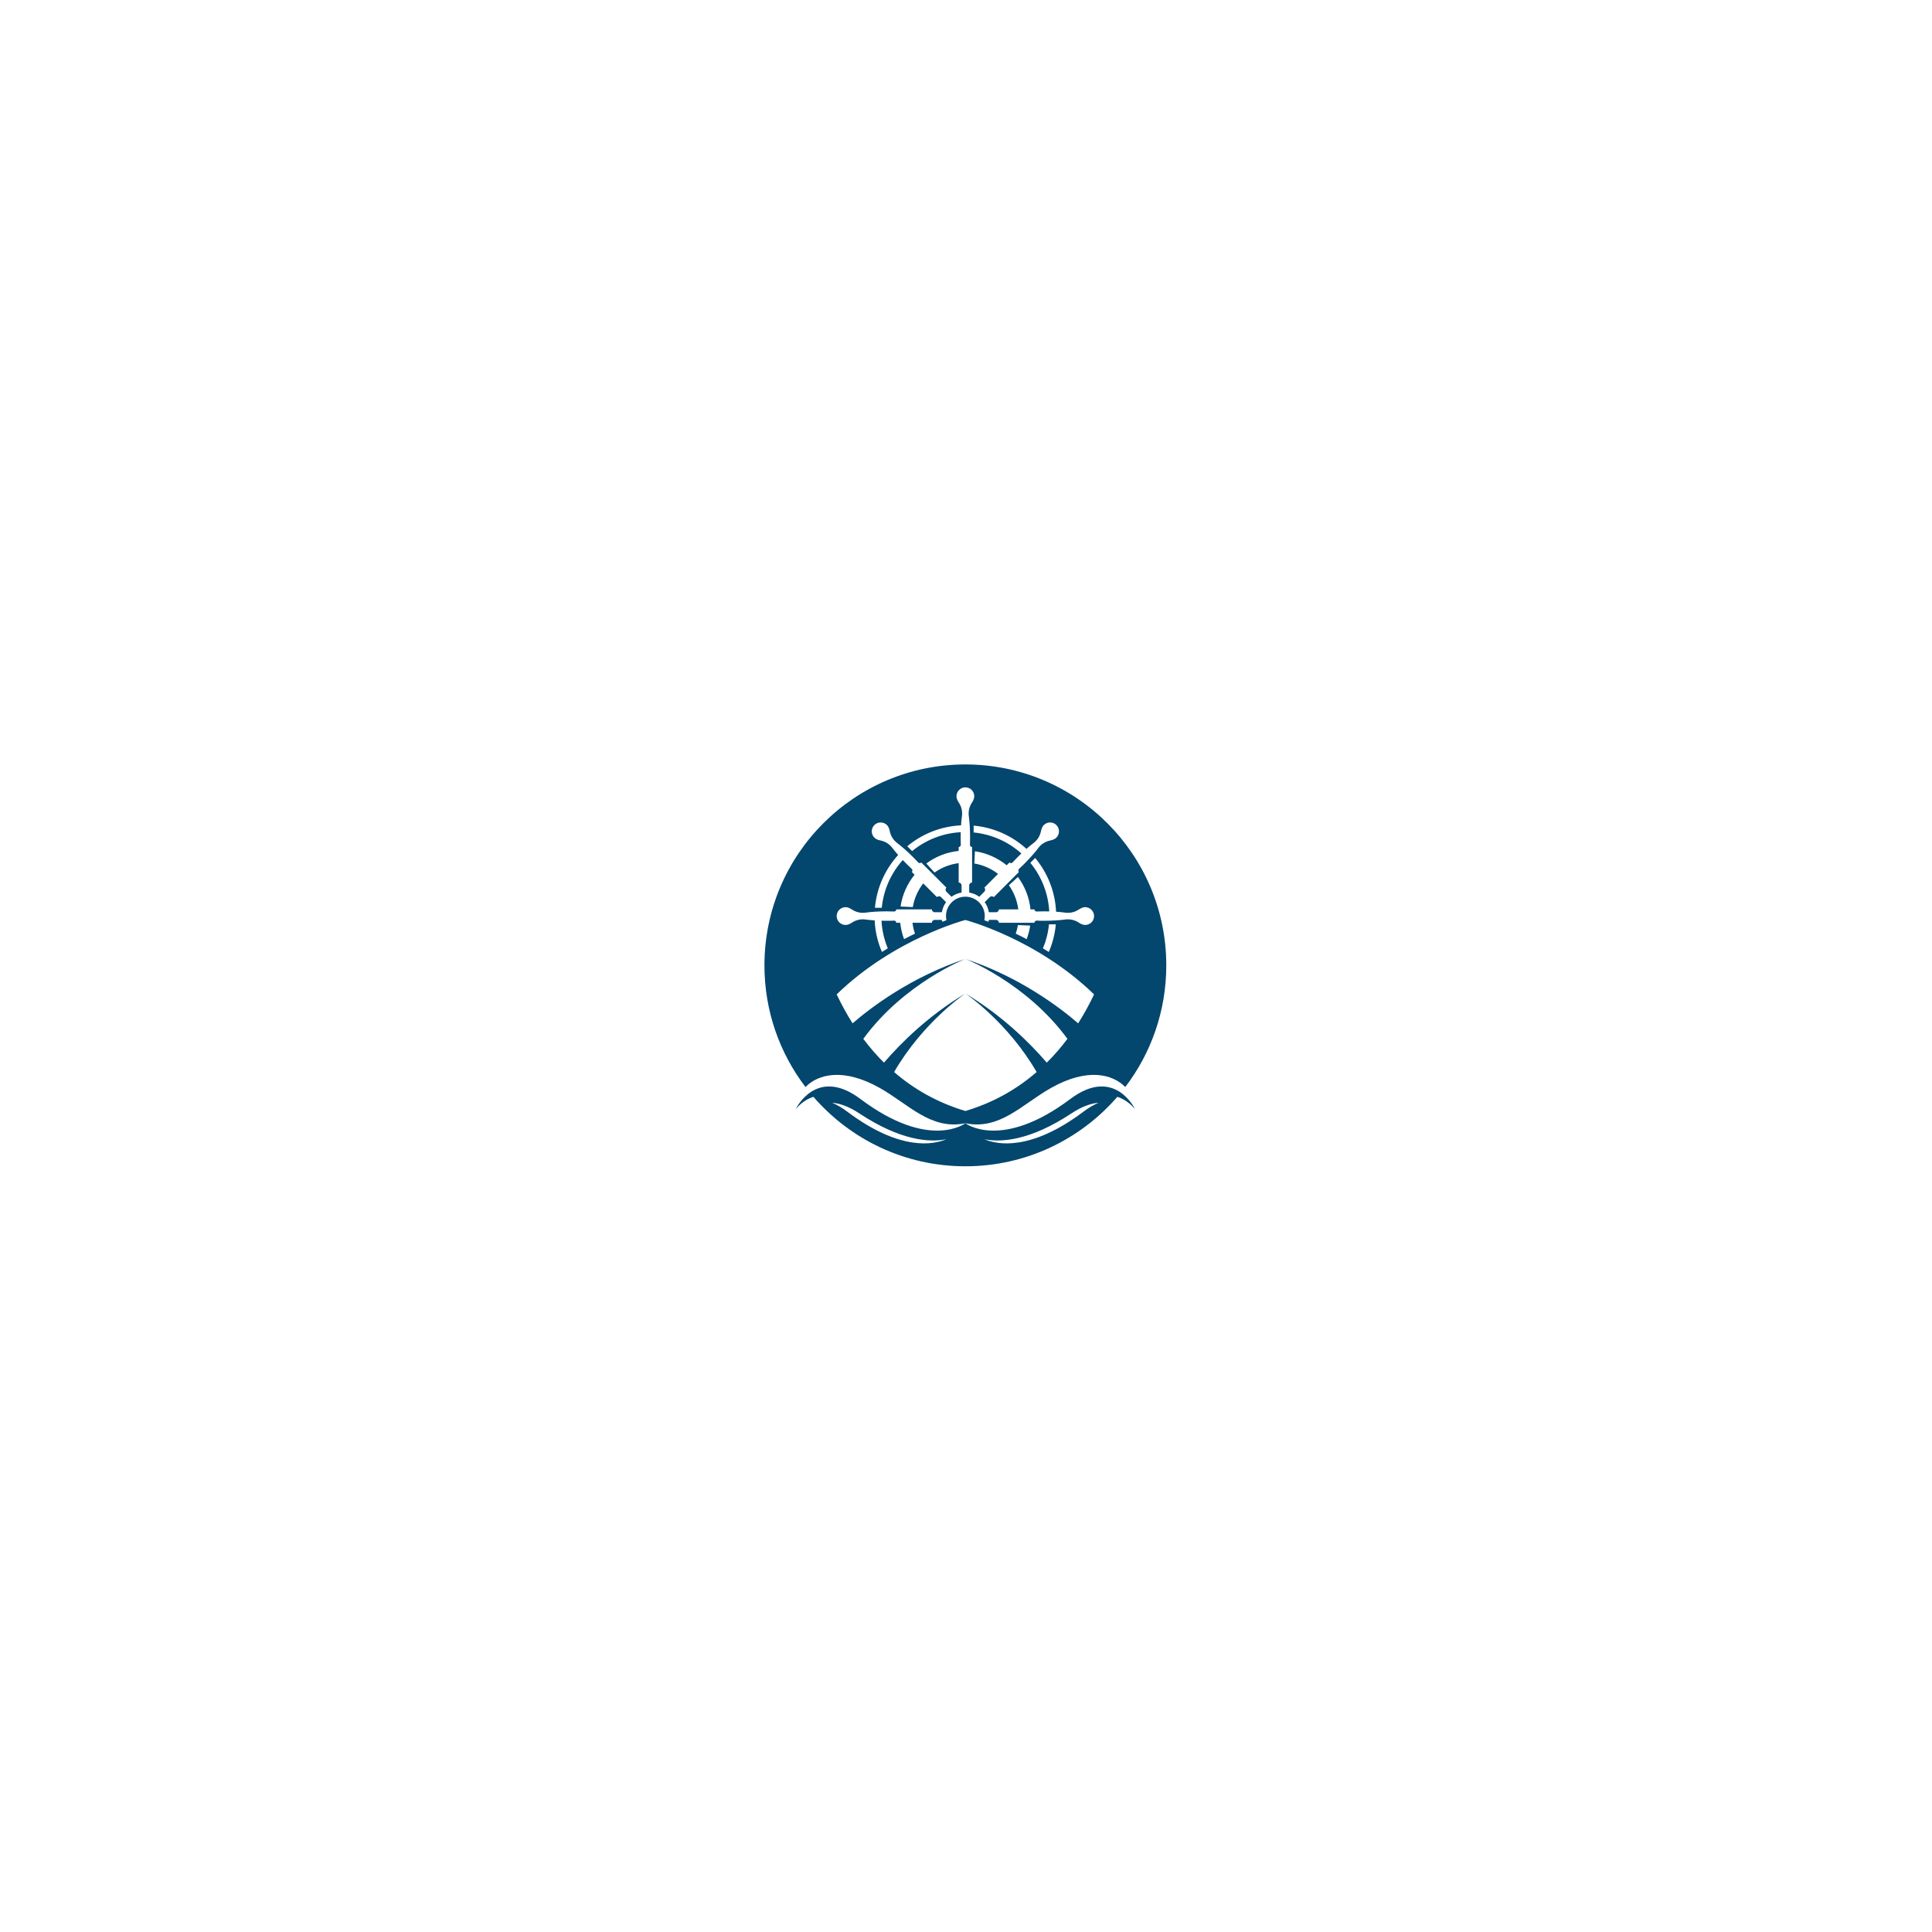
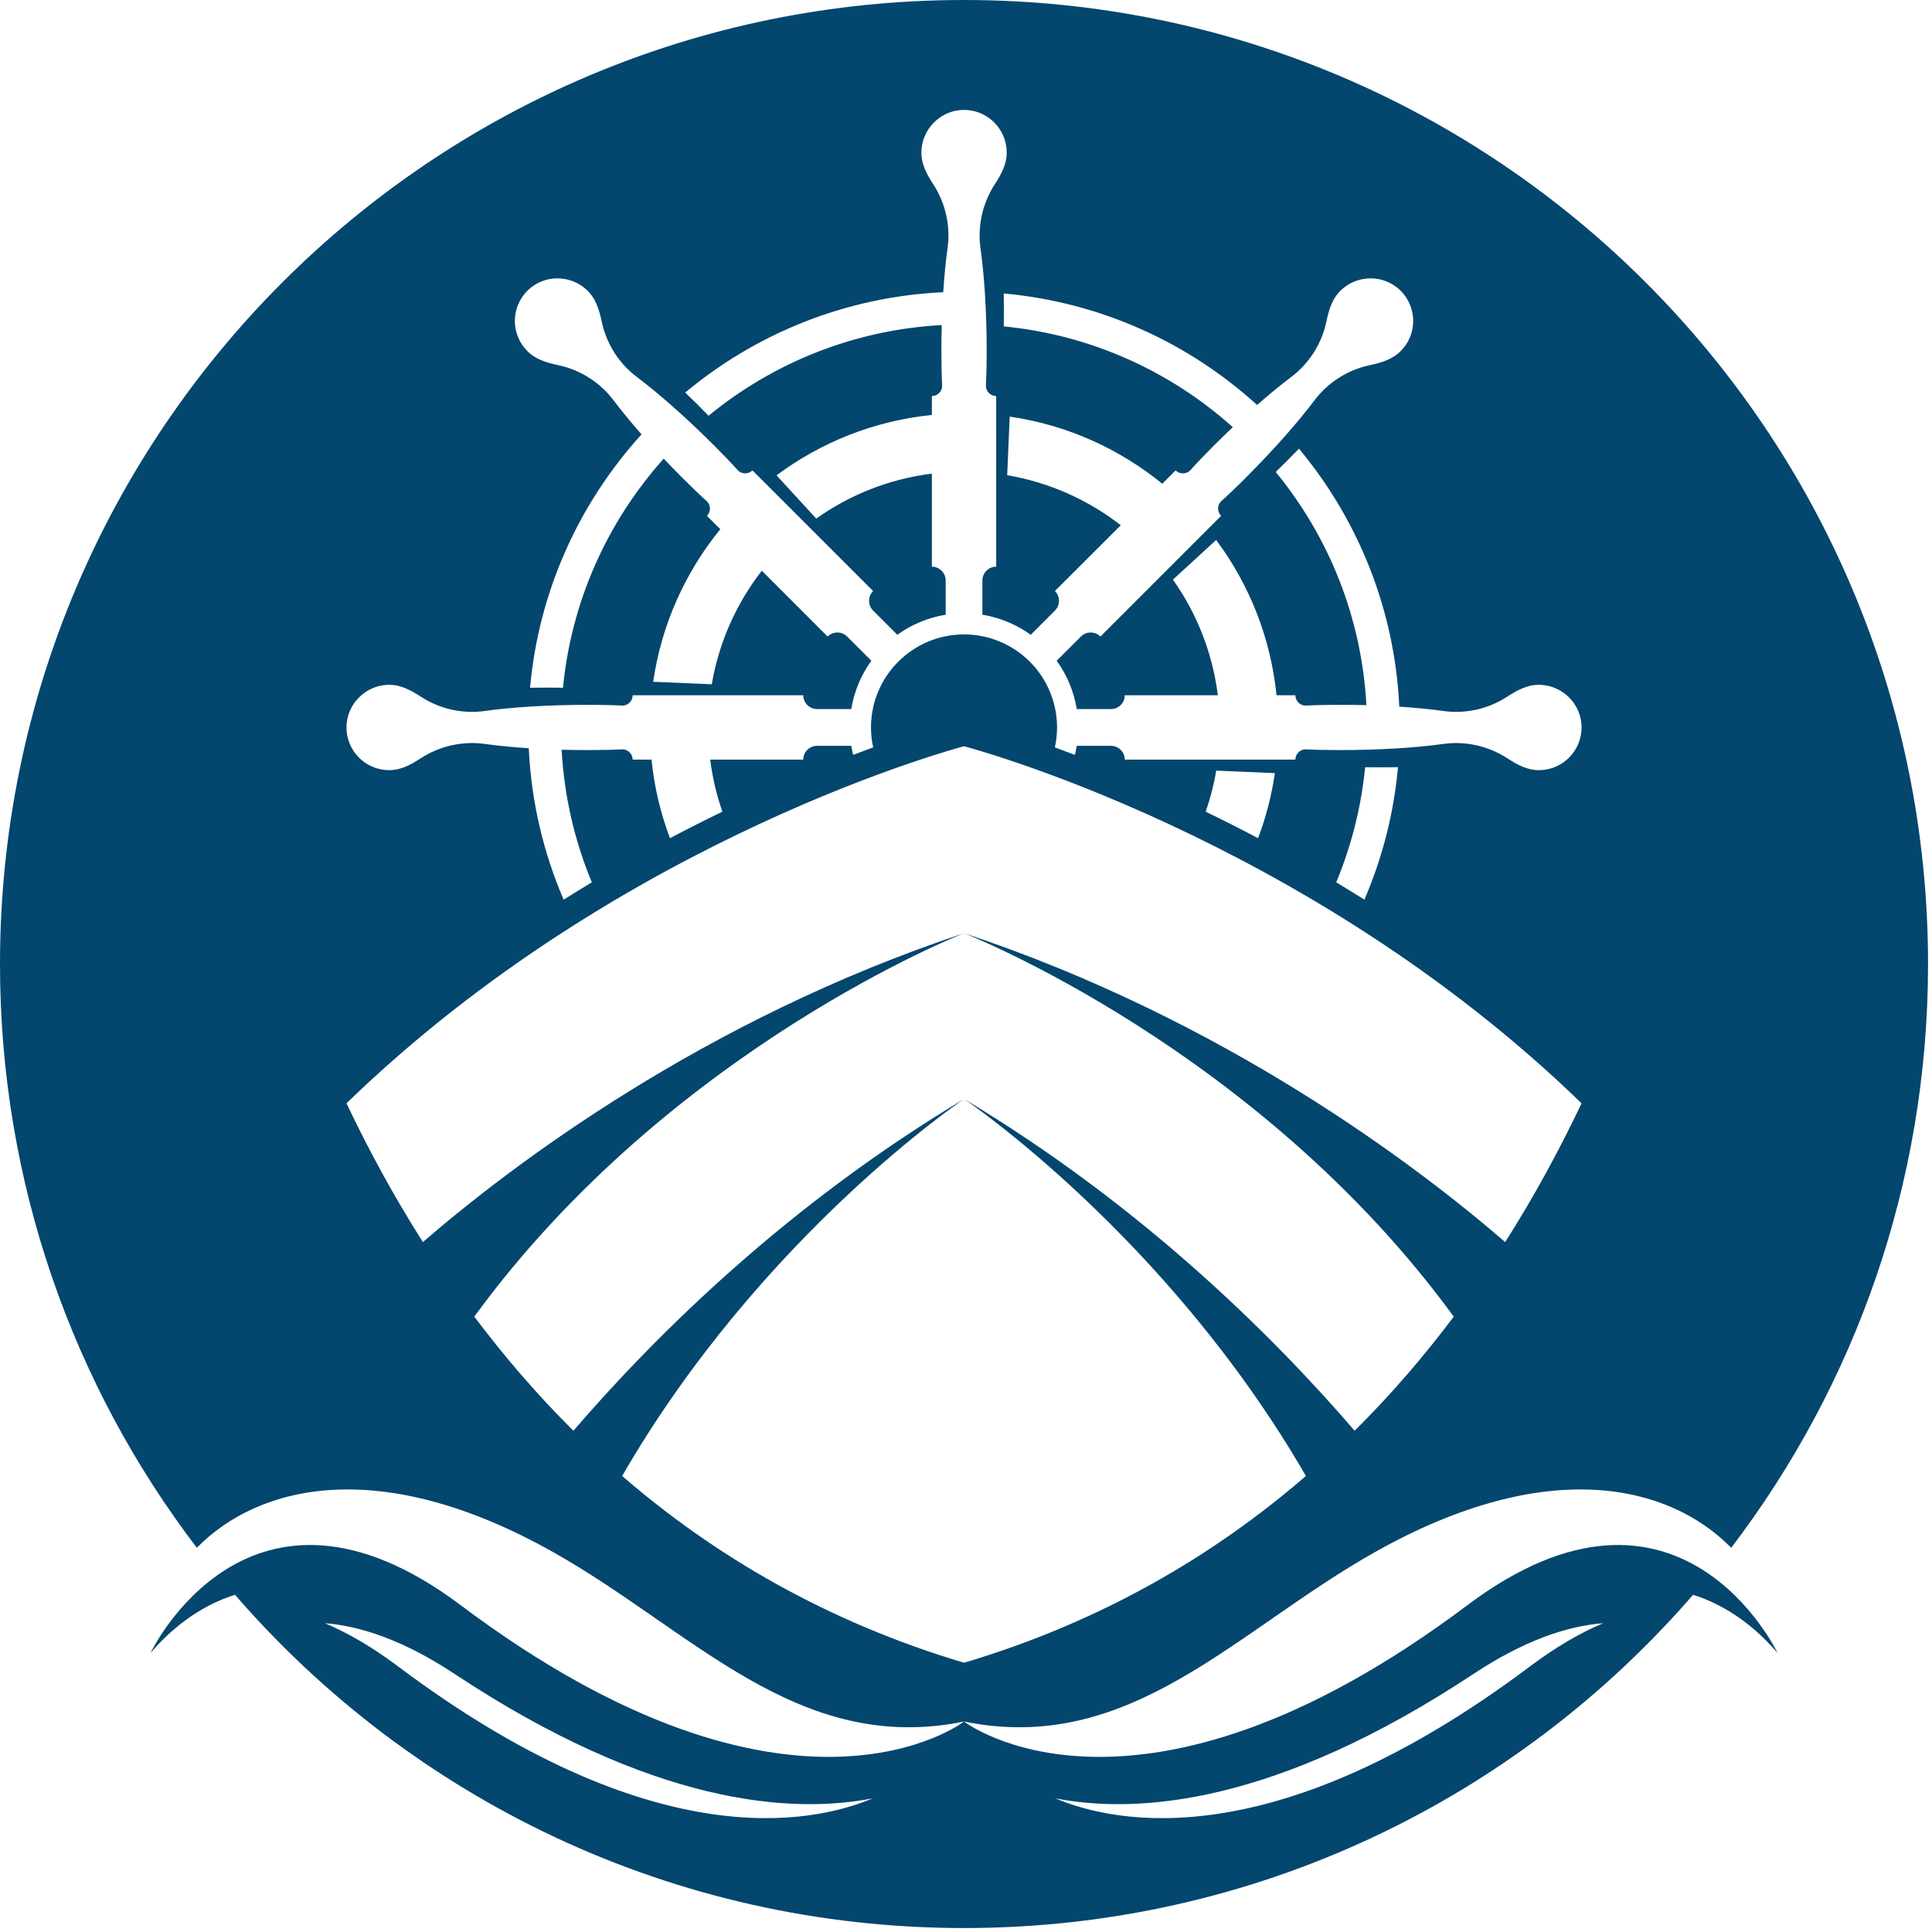
- <svg xmlns="http://www.w3.org/2000/svg" width="375" viewBox="0 0 375 375" height="375" version="1.0">
-   <defs>
-     <clipPath id="a">
-       <path d="M 148.379 148.379 L 226.379 148.379 L 226.379 219 L 148.379 219 Z M 148.379 148.379" />
-     </clipPath>
-     <clipPath id="b">
-       <path d="M 154 210 L 221 210 L 221 226.379 L 154 226.379 Z M 154 210" />
-     </clipPath>
-   </defs>
-   <g clip-path="url(#a)">
-     <path fill="#03466E" d="M 173.547 208.086 C 179.18 198.348 187.379 192.836 187.379 192.836 C 180.281 197.09 174.984 202.305 171.574 206.258 C 170.102 204.793 168.77 203.242 167.566 201.641 C 175.504 190.766 187.379 186.129 187.379 186.129 C 176.824 189.633 169.062 195.539 165.484 198.629 C 164.309 196.773 163.285 194.883 162.395 193.012 C 173.574 182.168 187.379 178.566 187.379 178.566 C 187.379 178.566 201.184 182.168 212.359 193.012 C 211.473 194.883 210.449 196.773 209.27 198.629 C 205.695 195.539 197.934 189.633 187.379 186.129 C 187.379 186.129 199.254 190.766 207.188 201.641 C 205.988 203.242 204.656 204.793 203.18 206.258 C 199.773 202.305 194.477 197.09 187.379 192.836 C 187.379 192.836 195.578 198.348 201.211 208.086 C 197.473 211.316 192.922 213.992 187.379 215.645 C 181.836 213.992 177.285 211.316 173.547 208.086 Z M 199.953 179.656 C 199.82 180.57 199.59 181.449 199.273 182.289 C 198.574 181.918 197.867 181.559 197.152 181.215 C 197.34 180.68 197.484 180.125 197.582 179.555 Z M 204.934 179.414 C 204.766 181.305 204.293 183.105 203.574 184.773 C 203.199 184.539 202.82 184.305 202.434 184.074 C 203.043 182.617 203.445 181.051 203.605 179.414 C 204.066 179.422 204.512 179.422 204.934 179.414 Z M 164.02 176.086 C 164.531 176.051 164.953 176.27 165.402 176.562 C 166.172 177.062 167.098 177.27 168.008 177.141 C 169.098 176.984 170.566 176.891 172.18 176.891 C 172.723 176.891 173.168 176.902 173.535 176.922 C 173.773 176.938 173.973 176.746 173.973 176.508 L 180.875 176.508 C 180.875 176.816 181.125 177.062 181.434 177.062 L 182.816 177.062 C 182.934 176.344 183.219 175.676 183.629 175.109 L 182.648 174.129 C 182.43 173.914 182.078 173.914 181.859 174.129 L 179.199 171.469 C 178.176 172.781 177.465 174.352 177.176 176.062 L 174.801 175.957 C 175.141 173.641 176.105 171.523 177.52 169.789 L 176.98 169.25 C 177.148 169.078 177.141 168.805 176.961 168.645 C 176.691 168.398 176.367 168.094 175.984 167.707 C 175.723 167.445 175.473 167.188 175.23 166.934 C 172.98 169.445 171.5 172.656 171.152 176.199 C 170.688 176.191 170.242 176.191 169.824 176.203 C 170.176 172.27 171.824 168.711 174.332 165.953 C 173.898 165.457 173.52 164.996 173.207 164.582 C 172.652 163.844 171.848 163.336 170.945 163.145 C 170.461 163.043 170.039 162.91 169.715 162.582 C 169.027 161.898 169.039 160.777 169.75 160.105 C 170.395 159.496 171.414 159.484 172.082 160.074 C 172.465 160.41 172.609 160.863 172.719 161.387 C 172.91 162.285 173.418 163.086 174.152 163.637 C 175.031 164.301 176.137 165.27 177.277 166.414 C 177.664 166.797 177.973 167.121 178.215 167.391 C 178.375 167.57 178.648 167.578 178.82 167.41 L 183.699 172.289 C 183.48 172.508 183.48 172.859 183.699 173.078 L 184.68 174.059 C 185.25 173.648 185.914 173.363 186.637 173.246 L 186.637 171.863 C 186.637 171.555 186.387 171.305 186.078 171.305 L 186.078 167.539 C 184.348 167.754 182.754 168.398 181.398 169.359 L 179.793 167.609 C 181.582 166.277 183.738 165.402 186.078 165.164 L 186.078 164.402 C 186.316 164.402 186.508 164.199 186.492 163.961 C 186.473 163.598 186.461 163.152 186.461 162.609 C 186.461 162.238 186.469 161.879 186.477 161.527 C 182.906 161.723 179.641 163.066 177.043 165.199 C 176.719 164.863 176.406 164.551 176.102 164.258 C 178.957 161.879 182.574 160.387 186.535 160.199 C 186.578 159.543 186.637 158.949 186.711 158.438 C 186.84 157.523 186.633 156.602 186.133 155.832 C 185.84 155.383 185.621 154.961 185.656 154.453 C 185.711 153.562 186.438 152.852 187.328 152.824 C 188.305 152.797 189.105 153.582 189.105 154.551 C 189.105 155.016 188.902 155.406 188.633 155.82 C 188.129 156.594 187.918 157.523 188.047 158.438 C 188.199 159.527 188.293 160.996 188.293 162.609 C 188.293 163.152 188.285 163.598 188.266 163.961 C 188.25 164.199 188.441 164.402 188.68 164.402 L 188.68 171.305 C 188.371 171.305 188.121 171.555 188.121 171.863 L 188.121 173.246 C 188.844 173.363 189.508 173.648 190.078 174.059 L 191.055 173.078 C 191.273 172.859 191.273 172.508 191.055 172.289 L 193.719 169.625 C 192.402 168.605 190.836 167.895 189.125 167.605 L 189.227 165.23 C 191.547 165.57 193.66 166.535 195.398 167.949 L 195.938 167.41 C 196.105 167.578 196.383 167.57 196.543 167.391 C 196.785 167.121 197.094 166.797 197.477 166.414 C 197.738 166.152 197.996 165.902 198.25 165.66 C 195.742 163.41 192.531 161.93 188.984 161.582 C 188.992 161.117 188.992 160.672 188.984 160.254 C 192.914 160.605 196.473 162.254 199.234 164.762 C 199.727 164.328 200.191 163.949 200.605 163.637 C 201.34 163.086 201.848 162.285 202.039 161.387 C 202.148 160.863 202.293 160.41 202.676 160.074 C 203.344 159.484 204.359 159.496 205.008 160.105 C 205.719 160.777 205.73 161.898 205.043 162.582 C 204.715 162.91 204.297 163.043 203.812 163.145 C 202.91 163.336 202.102 163.844 201.547 164.582 C 200.887 165.461 199.914 166.566 198.773 167.707 C 198.391 168.094 198.066 168.398 197.793 168.645 C 197.617 168.805 197.609 169.078 197.777 169.25 L 192.898 174.129 C 192.68 173.914 192.324 173.914 192.109 174.129 L 191.129 175.109 C 191.539 175.676 191.82 176.344 191.938 177.062 L 193.324 177.062 C 193.633 177.062 193.883 176.816 193.883 176.508 L 197.648 176.508 C 197.43 174.777 196.789 173.184 195.828 171.828 L 197.578 170.223 C 198.91 172.012 199.781 174.168 200.02 176.508 L 200.785 176.508 C 200.785 176.746 200.984 176.938 201.223 176.922 C 201.59 176.902 202.035 176.891 202.578 176.891 C 202.945 176.891 203.305 176.898 203.656 176.906 C 203.465 173.336 202.117 170.07 199.988 167.473 C 200.32 167.148 200.637 166.832 200.926 166.531 C 203.305 169.387 204.801 173.004 204.984 176.965 C 205.641 177.008 206.238 177.066 206.75 177.141 C 207.66 177.27 208.586 177.062 209.355 176.562 C 209.805 176.27 210.223 176.051 210.734 176.086 C 211.621 176.141 212.336 176.867 212.359 177.758 C 212.387 178.734 211.605 179.535 210.633 179.535 C 210.172 179.535 209.781 179.332 209.363 179.062 C 208.594 178.559 207.664 178.348 206.75 178.477 C 205.66 178.629 204.191 178.723 202.578 178.723 C 202.035 178.723 201.59 178.715 201.223 178.691 C 200.984 178.68 200.785 178.871 200.785 179.109 L 193.883 179.109 C 193.883 178.801 193.633 178.551 193.324 178.551 L 191.938 178.551 C 191.918 178.676 191.895 178.797 191.863 178.918 C 191.582 178.809 191.312 178.711 191.055 178.613 C 191.109 178.355 191.141 178.086 191.141 177.809 C 191.141 175.73 189.457 174.047 187.379 174.047 C 185.301 174.047 183.617 175.73 183.617 177.809 C 183.617 178.086 183.645 178.355 183.703 178.613 C 183.445 178.711 183.176 178.809 182.895 178.918 C 182.863 178.797 182.84 178.676 182.816 178.551 L 181.434 178.551 C 181.125 178.551 180.875 178.801 180.875 179.109 L 177.109 179.109 C 177.199 179.836 177.367 180.539 177.602 181.215 C 176.887 181.559 176.18 181.918 175.48 182.289 C 175.102 181.285 174.848 180.219 174.734 179.109 L 173.973 179.109 C 173.973 178.871 173.773 178.68 173.535 178.691 C 173.168 178.715 172.723 178.723 172.18 178.723 C 171.809 178.723 171.449 178.719 171.098 178.711 C 171.203 180.602 171.629 182.406 172.32 184.074 C 171.938 184.305 171.559 184.539 171.184 184.773 C 170.367 182.883 169.871 180.816 169.77 178.648 C 169.113 178.605 168.52 178.547 168.008 178.477 C 167.094 178.348 166.164 178.559 165.391 179.062 C 164.977 179.332 164.586 179.535 164.121 179.535 C 163.152 179.535 162.367 178.734 162.398 177.758 C 162.422 176.867 163.133 176.141 164.02 176.086 Z M 204.02 211.16 C 211.027 207.219 215.93 208.461 218.414 210.992 C 223.41 204.438 226.375 196.254 226.375 187.379 C 226.375 165.84 208.918 148.379 187.379 148.379 C 165.84 148.379 148.379 165.84 148.379 187.379 C 148.379 196.254 151.348 204.438 156.344 210.992 C 158.824 208.461 163.73 207.219 170.738 211.16 C 176.398 214.336 180.637 219.398 187.379 218.023 C 194.117 219.398 198.359 214.336 204.02 211.16" />
-   </g>
-   <g clip-path="url(#b)">
-     <path fill="#03466E" d="M 210.277 215.789 C 200.031 223.484 193.562 222.18 191.07 221.129 C 194.391 221.773 199.98 221.395 207.988 216.094 C 210.012 214.758 211.75 214.164 213.234 214.043 C 212.32 214.43 211.332 214.996 210.277 215.789 Z M 164.477 215.789 C 163.422 214.996 162.438 214.43 161.52 214.043 C 163.004 214.164 164.746 214.758 166.766 216.094 C 174.777 221.395 180.367 221.773 183.688 221.129 C 181.195 222.18 174.727 223.484 164.477 215.789 Z M 207.75 213.312 C 194.316 223.395 187.379 218.023 187.379 218.023 C 187.379 218.023 180.438 223.395 167.008 213.312 C 158.449 206.883 154.473 215.238 154.473 215.242 C 155.754 213.75 157.09 213.141 157.887 212.895 C 165.039 221.152 175.598 226.375 187.379 226.375 C 199.16 226.375 209.719 221.152 216.871 212.895 C 217.664 213.141 219.004 213.75 220.285 215.242 C 220.281 215.238 216.309 206.883 207.75 213.312" />
-   </g>
+ <svg xmlns="http://www.w3.org/2000/svg" width="124" height="124" viewBox="0 0 124 124" fill="none">
+   <path d="M39.93 94.731C48.863 79.277 61.875 70.535 61.875 70.535C50.613 77.281 42.207 85.555 36.801 91.828C34.461 89.504 32.348 87.043 30.441 84.504C43.031 67.25 61.875 59.895 61.875 59.895C45.129 65.453 32.812 74.82 27.141 79.719C25.273 76.777 23.648 73.781 22.238 70.812C39.973 53.609 61.875 47.895 61.875 47.895C61.875 47.895 83.773 53.609 101.508 70.812C100.098 73.781 98.477 76.777 96.606 79.719C90.934 74.82 78.617 65.453 61.875 59.895C61.875 59.895 80.715 67.25 93.305 84.504C91.398 87.043 89.285 89.504 86.945 91.828C81.539 85.555 73.133 77.281 61.875 70.535C61.875 70.535 74.883 79.277 83.816 94.731C77.891 99.852 70.668 104.098 61.875 106.719C53.078 104.098 45.855 99.852 39.93 94.731ZM81.824 49.621C81.613 51.07 81.25 52.469 80.746 53.797C79.637 53.211 78.516 52.645 77.383 52.094C77.68 51.246 77.91 50.363 78.062 49.461L81.824 49.621ZM89.727 49.238C89.457 52.234 88.711 55.094 87.57 57.742C86.973 57.367 86.371 56.996 85.762 56.629C86.723 54.316 87.363 51.836 87.617 49.242C88.352 49.254 89.059 49.25 89.727 49.238ZM24.816 43.957C25.629 43.906 26.293 44.25 27.004 44.711C28.227 45.508 29.695 45.836 31.137 45.629C32.867 45.387 35.199 45.238 37.758 45.238C38.621 45.238 39.328 45.254 39.906 45.285C40.285 45.309 40.605 45.004 40.605 44.625H51.555C51.555 45.113 51.953 45.508 52.441 45.508H54.637C54.824 44.367 55.273 43.309 55.926 42.406L54.371 40.855C54.023 40.508 53.465 40.508 53.117 40.855L48.895 36.629C47.273 38.715 46.145 41.203 45.684 43.918L41.922 43.758C42.457 40.074 43.988 36.719 46.23 33.965L45.375 33.109C45.641 32.84 45.629 32.402 45.348 32.152C44.918 31.766 44.406 31.277 43.793 30.664C43.379 30.25 42.984 29.844 42.598 29.438C39.031 33.422 36.68 38.516 36.133 44.141C35.395 44.125 34.688 44.129 34.02 44.141C34.582 37.906 37.195 32.258 41.176 27.879C40.488 27.098 39.887 26.363 39.391 25.707C38.512 24.535 37.234 23.73 35.801 23.43C35.035 23.266 34.367 23.055 33.848 22.535C32.758 21.449 32.777 19.672 33.906 18.605C34.93 17.637 36.543 17.621 37.602 18.555C38.211 19.09 38.441 19.805 38.617 20.633C38.918 22.062 39.723 23.332 40.891 24.207C42.285 25.258 44.039 26.801 45.852 28.609C46.461 29.223 46.949 29.73 47.336 30.164C47.586 30.445 48.027 30.457 48.293 30.191L56.039 37.934C55.691 38.281 55.691 38.84 56.039 39.188L57.594 40.742C58.492 40.09 59.551 39.641 60.695 39.453V37.258C60.695 36.77 60.297 36.371 59.809 36.371V30.398C57.066 30.742 54.535 31.758 52.387 33.285L49.84 30.508C52.68 28.395 56.098 27.008 59.809 26.633V25.418C60.188 25.418 60.488 25.102 60.469 24.723C60.438 24.145 60.422 23.438 60.422 22.574C60.422 21.992 60.426 21.418 60.441 20.863C54.777 21.172 49.594 23.305 45.477 26.684C44.965 26.156 44.465 25.656 43.98 25.195C48.512 21.418 54.254 19.047 60.539 18.754C60.605 17.715 60.699 16.77 60.812 15.957C61.02 14.512 60.691 13.043 59.895 11.82C59.434 11.109 59.09 10.445 59.141 9.633C59.23 8.227 60.383 7.098 61.793 7.055C63.34 7.012 64.613 8.254 64.613 9.793C64.613 10.527 64.289 11.148 63.859 11.809C63.062 13.031 62.727 14.508 62.934 15.957C63.176 17.684 63.328 20.016 63.328 22.574C63.328 23.438 63.309 24.145 63.277 24.723C63.258 25.102 63.559 25.418 63.938 25.418V36.371C63.449 36.371 63.051 36.77 63.051 37.258V39.453C64.195 39.641 65.254 40.09 66.156 40.742L67.707 39.188C68.055 38.84 68.055 38.281 67.707 37.934L71.934 33.711C69.848 32.09 67.359 30.961 64.644 30.5L64.805 26.738C68.488 27.273 71.844 28.805 74.598 31.047L75.453 30.191C75.719 30.457 76.16 30.445 76.414 30.164C76.801 29.73 77.285 29.223 77.898 28.609C78.309 28.195 78.723 27.797 79.125 27.418C75.141 23.848 70.047 21.496 64.426 20.949C64.438 20.211 64.434 19.504 64.422 18.836C70.66 19.398 76.305 22.012 80.684 25.992C81.465 25.305 82.203 24.703 82.859 24.207C84.023 23.332 84.832 22.062 85.133 20.633C85.305 19.805 85.535 19.09 86.144 18.555C87.203 17.621 88.816 17.637 89.84 18.605C90.969 19.672 90.988 21.449 89.898 22.535C89.383 23.055 88.711 23.266 87.945 23.43C86.516 23.73 85.234 24.535 84.356 25.707C83.305 27.102 81.766 28.855 79.953 30.664C79.344 31.277 78.828 31.766 78.398 32.152C78.117 32.402 78.106 32.84 78.375 33.109L70.629 40.855C70.281 40.508 69.723 40.508 69.375 40.855L67.82 42.406C68.473 43.309 68.922 44.367 69.109 45.508H71.305C71.793 45.508 72.191 45.113 72.191 44.625H78.164C77.82 41.883 76.805 39.352 75.281 37.203L78.055 34.656C80.172 37.496 81.555 40.91 81.93 44.625H83.141C83.141 45.004 83.461 45.309 83.84 45.285C84.418 45.254 85.125 45.238 85.988 45.238C86.574 45.238 87.144 45.242 87.699 45.258C87.394 39.594 85.258 34.41 81.879 30.293C82.406 29.781 82.906 29.277 83.371 28.797C87.144 33.328 89.516 39.066 89.809 45.355C90.848 45.422 91.797 45.516 92.609 45.629C94.055 45.836 95.519 45.508 96.742 44.711C97.453 44.25 98.121 43.906 98.93 43.957C100.336 44.047 101.469 45.199 101.508 46.609C101.551 48.156 100.309 49.43 98.769 49.43C98.035 49.43 97.414 49.105 96.758 48.676C95.531 47.879 94.059 47.543 92.609 47.75C90.879 47.992 88.551 48.141 85.988 48.141C85.125 48.141 84.418 48.125 83.84 48.094C83.461 48.074 83.141 48.375 83.141 48.754H72.191C72.191 48.266 71.793 47.867 71.305 47.867H69.109C69.078 48.066 69.035 48.258 68.988 48.449C68.543 48.281 68.113 48.121 67.703 47.969C67.793 47.559 67.844 47.129 67.844 46.691C67.844 43.395 65.172 40.719 61.875 40.719C58.578 40.719 55.902 43.395 55.902 46.691C55.902 47.129 55.953 47.559 56.043 47.969C55.633 48.121 55.203 48.281 54.758 48.449C54.711 48.258 54.672 48.066 54.637 47.867H52.441C51.953 47.867 51.555 48.266 51.555 48.754H45.582C45.727 49.91 45.992 51.023 46.363 52.094C45.23 52.645 44.109 53.211 43 53.797C42.398 52.203 41.992 50.512 41.816 48.754H40.605C40.605 48.375 40.285 48.074 39.906 48.094C39.328 48.125 38.621 48.141 37.758 48.141C37.176 48.141 36.602 48.133 36.047 48.121C36.211 51.121 36.887 53.988 37.984 56.629C37.379 56.996 36.773 57.367 36.176 57.742C34.883 54.742 34.098 51.465 33.938 48.023C32.898 47.957 31.953 47.863 31.137 47.75C29.691 47.543 28.219 47.879 26.992 48.676C26.332 49.105 25.711 49.43 24.977 49.43C23.438 49.43 22.195 48.156 22.238 46.609C22.281 45.199 23.41 44.047 24.816 43.957ZM88.273 99.602C99.394 93.356 107.172 95.324 111.113 99.34C119.039 88.941 123.746 75.957 123.746 61.875C123.746 27.703 96.043 0 61.875 0C27.703 0 0 27.703 0 61.875C0 75.957 4.707 88.941 12.633 99.34C16.574 95.324 24.355 93.356 35.473 99.602C44.453 104.645 51.18 112.672 61.875 110.492C72.566 112.672 79.297 104.645 88.273 99.602Z" fill="#03466E" />
+   <path d="M98.203 106.949C81.945 119.156 71.684 117.086 67.731 115.422C72.996 116.445 81.867 115.844 94.574 107.434C97.781 105.313 100.543 104.367 102.898 104.18C101.441 104.793 99.879 105.691 98.203 106.949ZM25.543 106.949C23.867 105.691 22.305 104.793 20.848 104.18C23.203 104.367 25.969 105.313 29.172 107.434C41.883 115.844 50.75 116.445 56.016 115.422C52.062 117.086 41.801 119.156 25.543 106.949ZM94.191 103.016C72.883 119.016 61.875 110.492 61.875 110.492C61.875 110.492 50.863 119.016 29.555 103.016C15.973 92.82 9.668 106.074 9.668 106.082C11.699 103.711 13.82 102.746 15.086 102.359C26.43 115.457 43.184 123.746 61.875 123.746C80.562 123.746 97.316 115.457 108.664 102.359C109.926 102.746 112.047 103.711 114.082 106.082C114.078 106.074 107.773 92.82 94.191 103.016Z" fill="#03466E" />
</svg>
